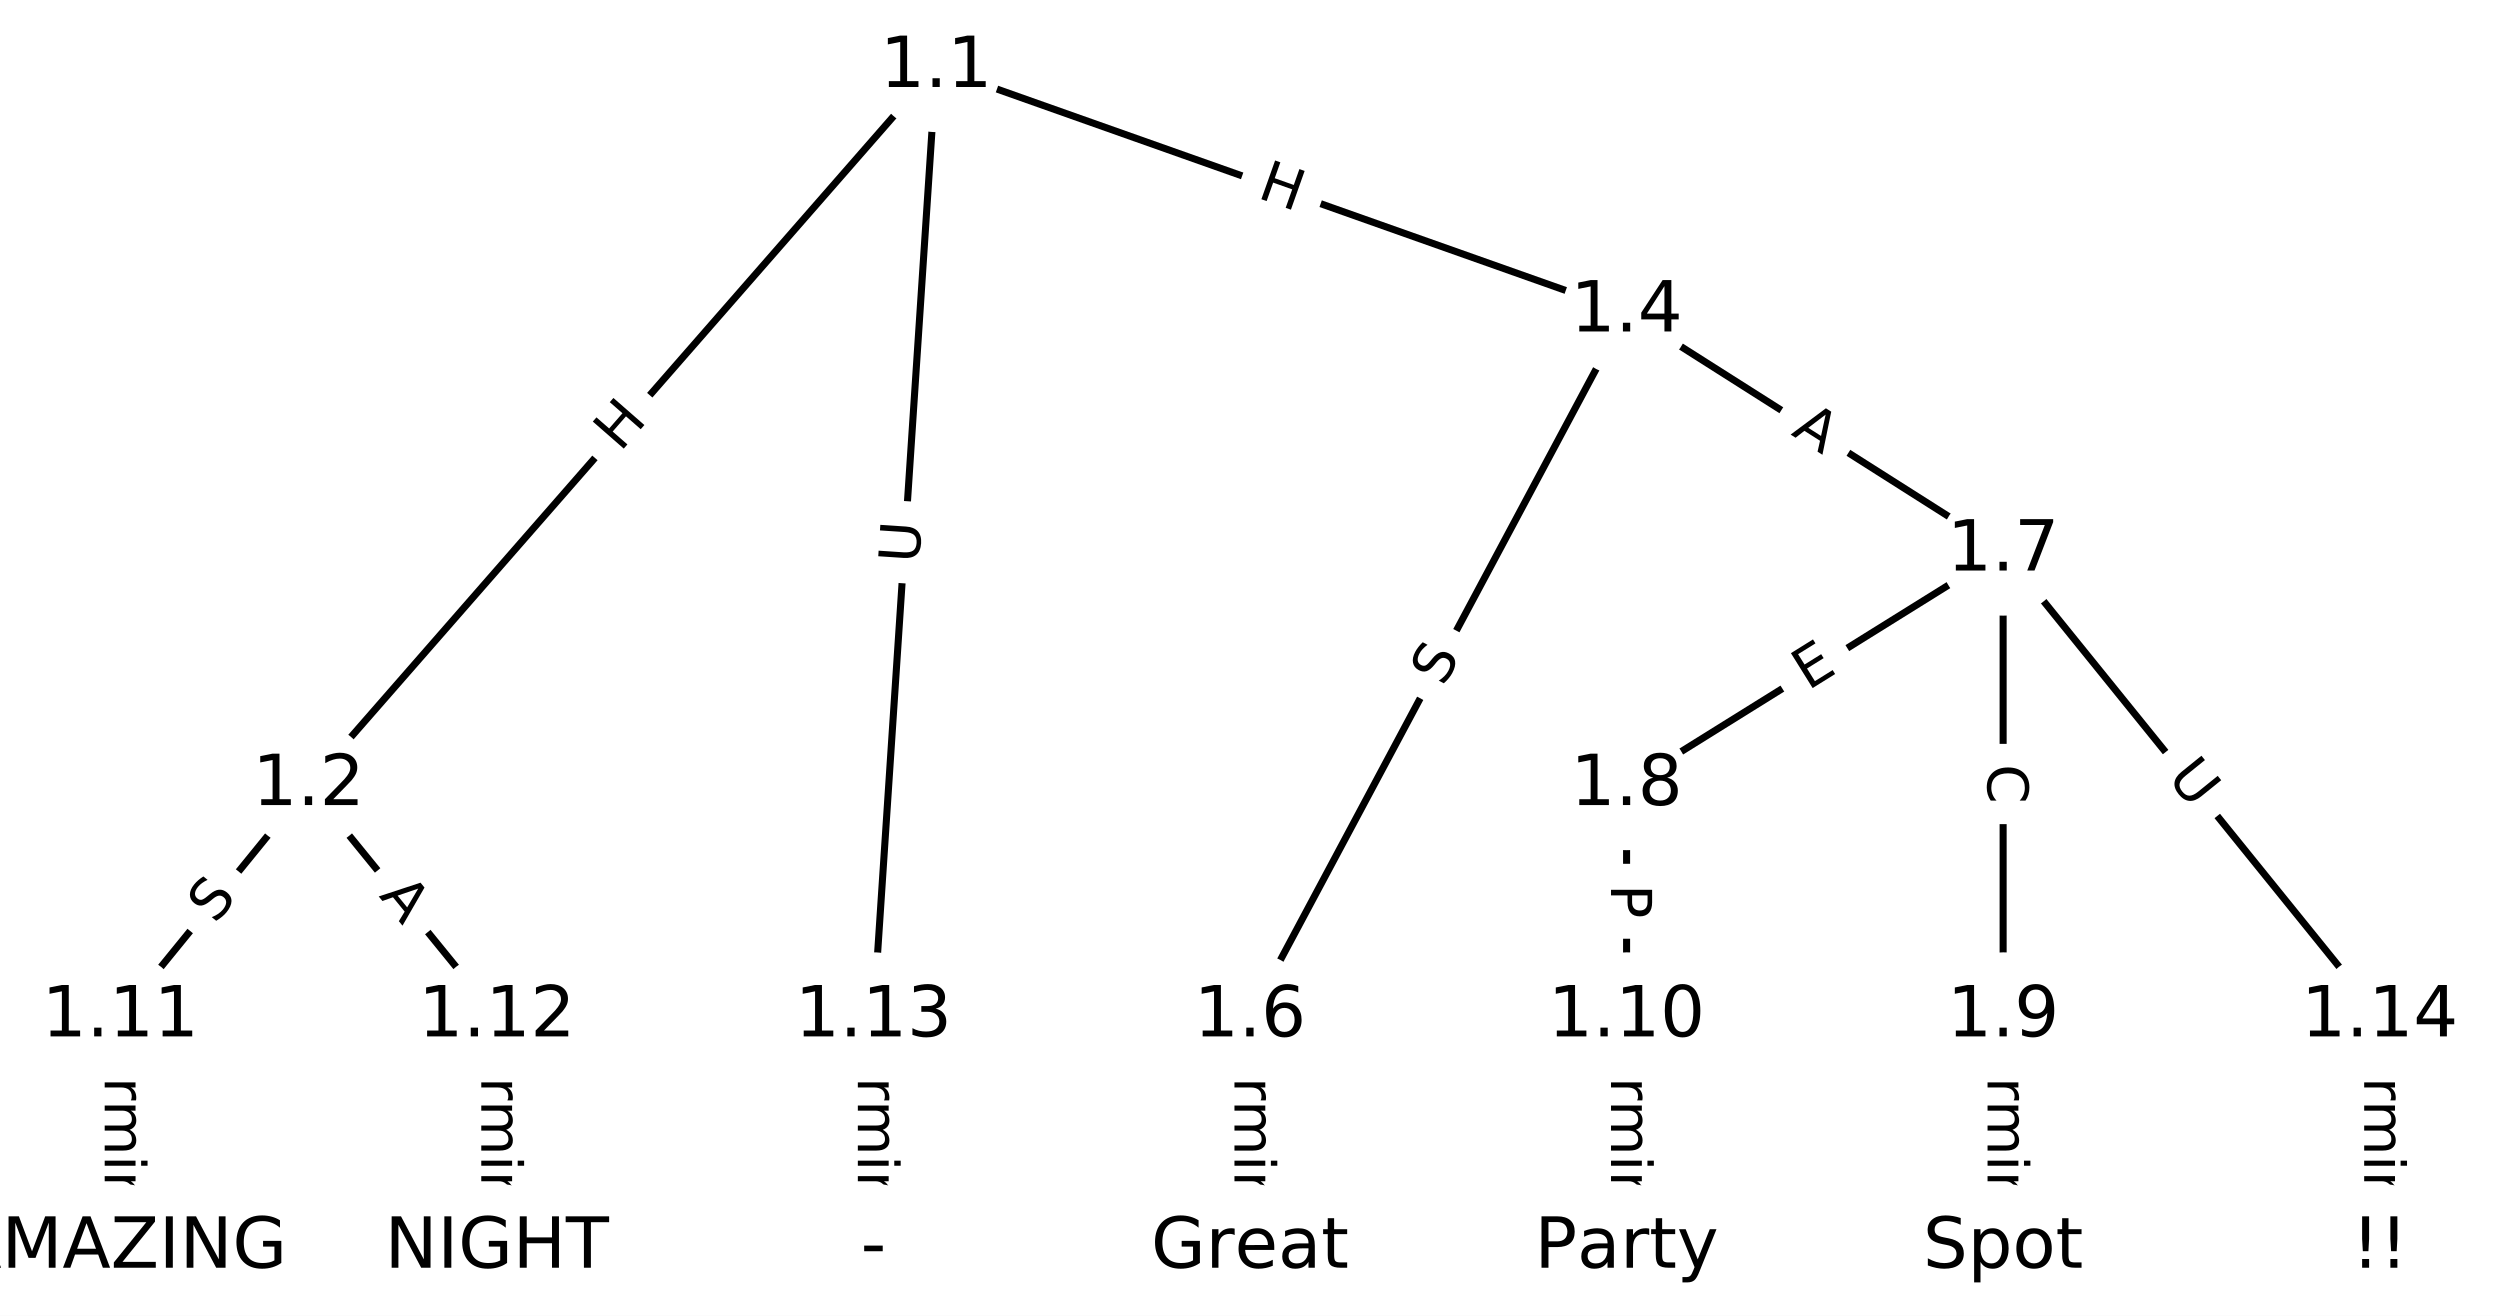
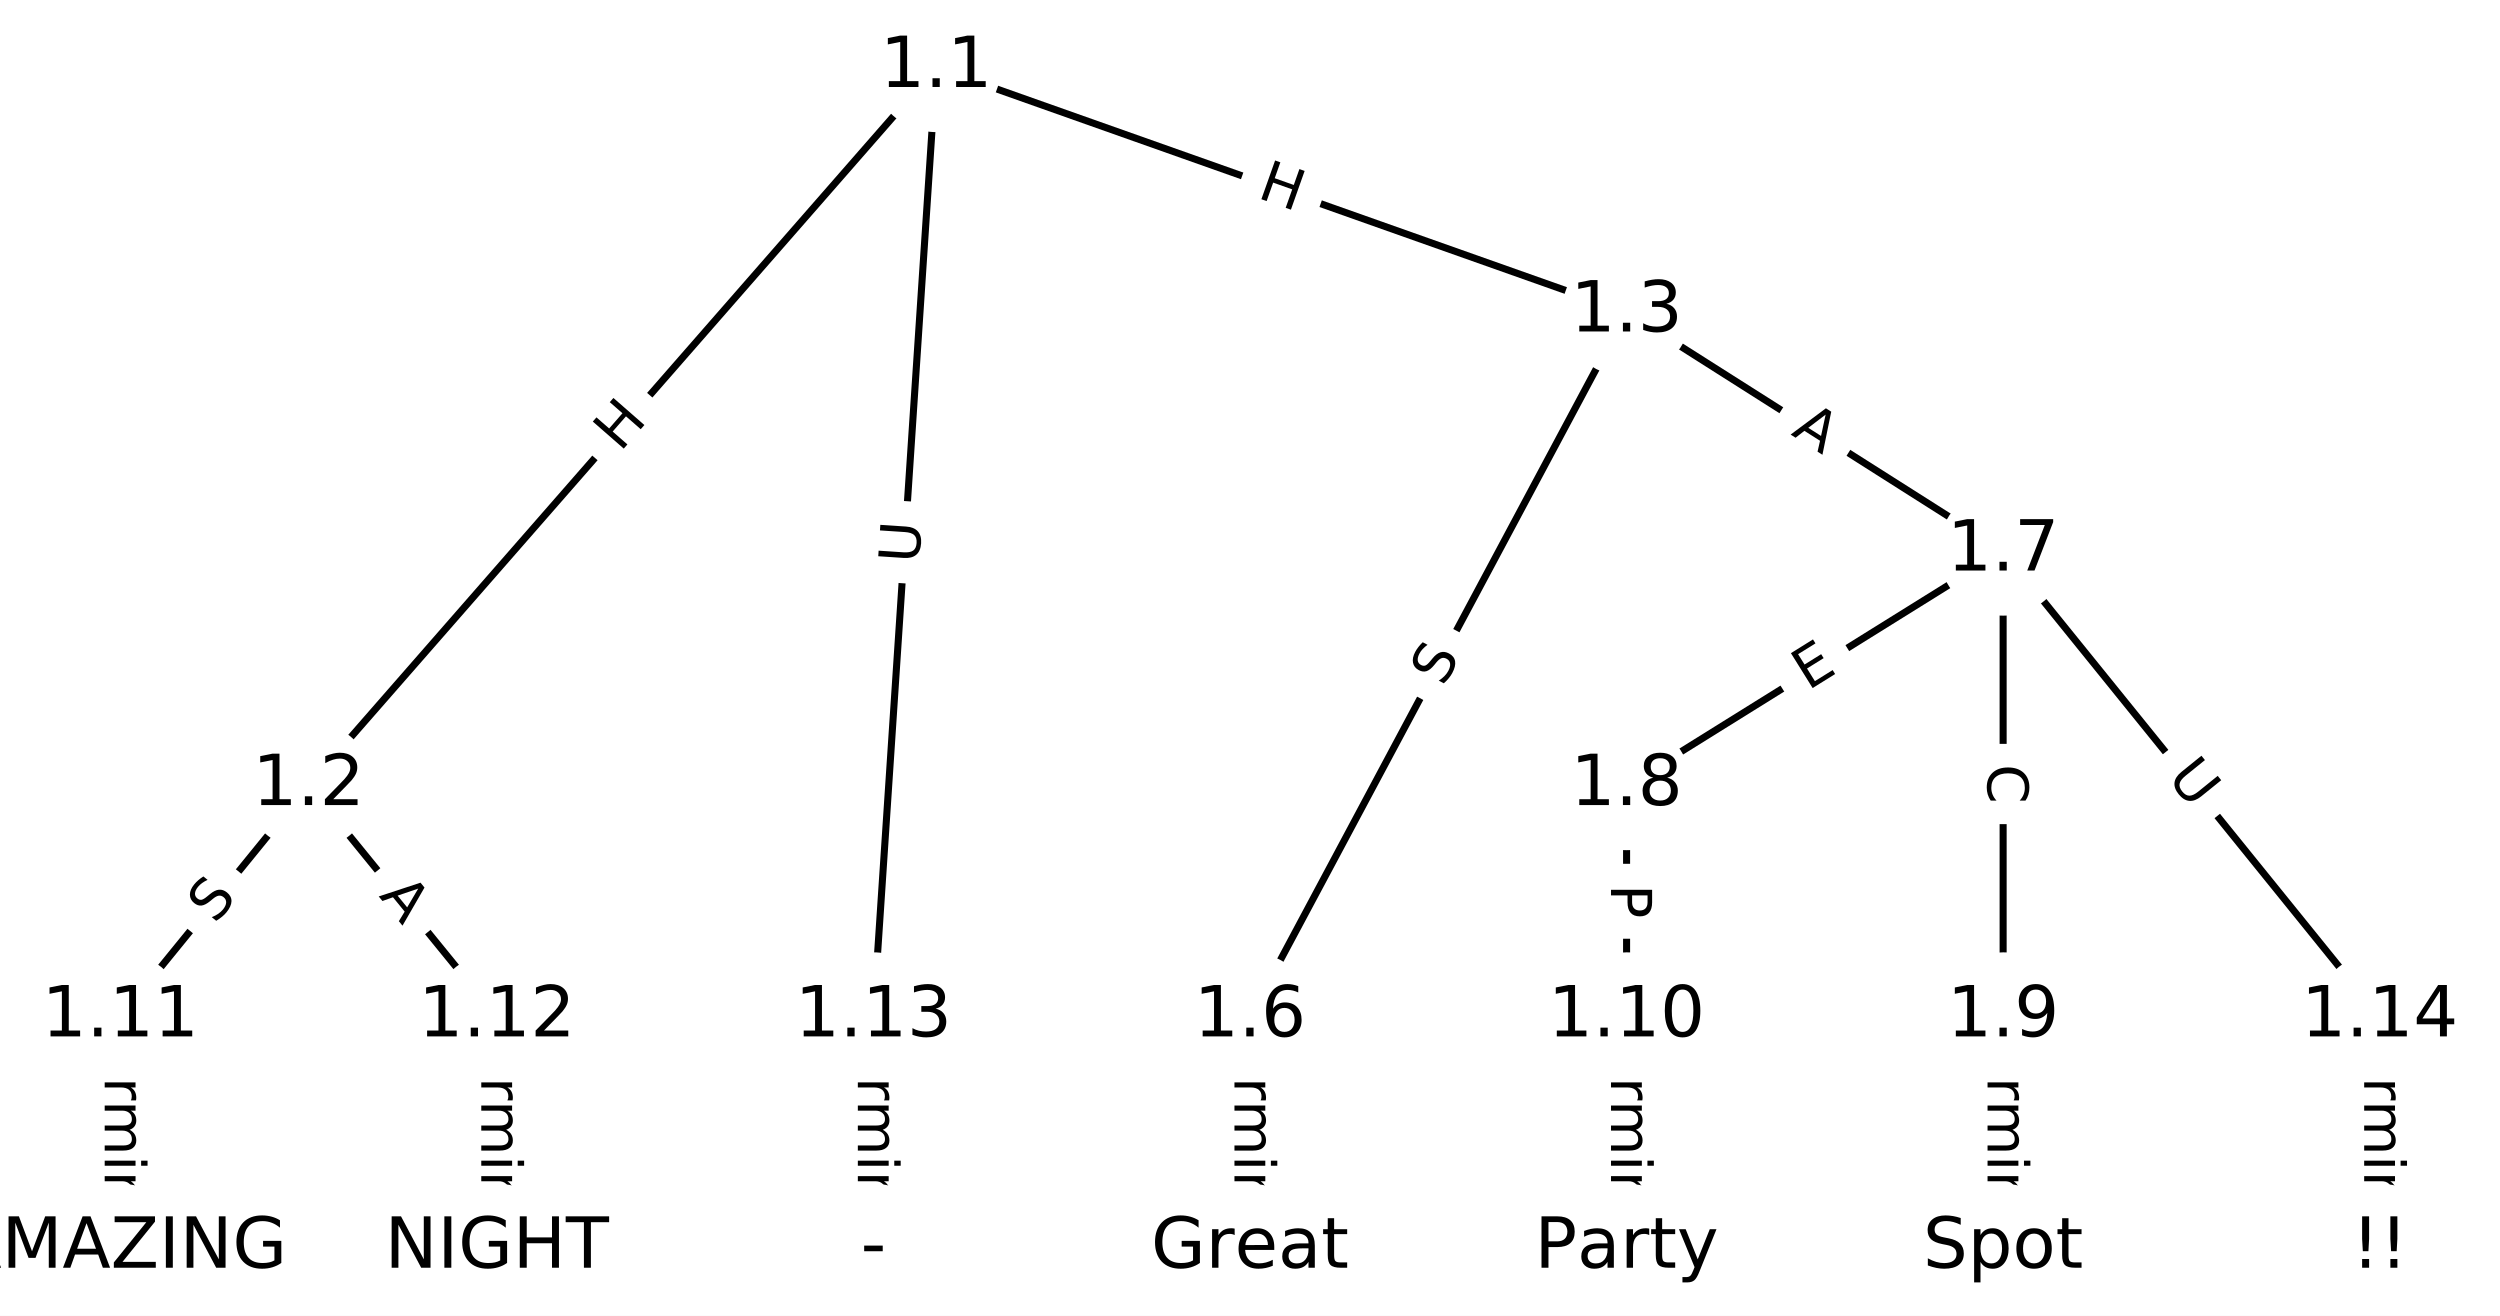
<svg xmlns="http://www.w3.org/2000/svg" xmlns:xlink="http://www.w3.org/1999/xlink" width="354.67pt" height="186.67pt" version="1.1" viewBox="0 0 354.67 186.67">
  <defs>
    <style type="text/css">*{stroke-linecap:butt;stroke-linejoin:round;}</style>
  </defs>
  <path d="m0 186.67h354.67v-186.67h-354.67z" fill="#fff" />
  <g fill="none" stroke="#000">
    <path d="m132.81 9.581-89.04 101.87" clip-path="url(#a)" />
    <path d="m132.81 9.581 97.945 34.686" clip-path="url(#a)" />
    <path d="m132.81 9.581-8.904 134.69" clip-path="url(#a)" />
    <path d="m43.773 111.45-26.712 32.816" clip-path="url(#a)" />
    <path d="m43.773 111.45 26.712 32.816" clip-path="url(#a)" />
    <path d="m230.76 44.267-53.424 100" clip-path="url(#a)" />
    <path d="m230.76 44.267 53.424 33.913" clip-path="url(#a)" />
    <path d="m177.33 144.27v32.816" clip-path="url(#a)" />
    <path d="m284.18 78.181-53.424 33.273" clip-path="url(#a)" />
    <path d="m284.18 78.181v66.089" clip-path="url(#a)" />
    <path d="m284.18 78.181 53.424 66.089" clip-path="url(#a)" />
    <path d="m230.76 111.45v32.816" clip-path="url(#a)" />
    <path d="m284.18 144.27v32.816" clip-path="url(#a)" />
    <path d="m230.76 144.27v32.816" clip-path="url(#a)" />
    <path d="m17.06 144.27v32.816" clip-path="url(#a)" />
    <path d="m70.485 144.27v32.816" clip-path="url(#a)" />
    <path d="m123.91 144.27v32.816" clip-path="url(#a)" />
    <path d="m337.61 144.27v32.816" clip-path="url(#a)" />
  </g>
  <path d="m91.035 66.909 3.959-4.53q1.579-1.807-0.228-3.386l-5.83-5.095q-1.807-1.579-3.386 0.228l-3.959 4.53q-1.579 1.807 0.228 3.386l5.83 5.095q1.807 1.579 3.386-0.228z" clip-path="url(#a)" fill="#fff" stroke="#fff" />
  <g clip-path="url(#a)">
    <defs>
      <path id="o" d="m9.812 72.906h9.859v-29.891h35.844v29.891h9.859v-72.906h-9.859v34.719h-35.844v-34.719h-9.859z" />
    </defs>
    <g transform="translate(87.975 64.235) rotate(-48.845) scale(.08 -.08)">
      <use xlink:href="#o" />
    </g>
  </g>
  <path d="m176.86 31.831 5.671 2.008q2.262 0.801 3.063-1.461l2.585-7.298q0.801-2.262-1.461-3.063l-5.671-2.008q-2.262-0.801-3.063 1.461l-2.585 7.298q-0.801 2.262 1.461 3.063z" clip-path="url(#a)" fill="#fff" stroke="#fff" />
  <g clip-path="url(#a)">
    <g transform="translate(178.21 28.001) rotate(19.501) scale(.08 -.08)">
      <use xlink:href="#o" />
    </g>
  </g>
  <path d="m134.43 80.26 0.386-5.842q0.158-2.395-2.236-2.553l-7.726-0.511q-2.395-0.158-2.553 2.236l-0.386 5.842q-0.158 2.395 2.236 2.553l7.726 0.511q2.395 0.158 2.553-2.236z" clip-path="url(#a)" fill="#fff" stroke="#fff" />
  <g clip-path="url(#a)">
    <defs>
      <path id="r" d="m8.688 72.906h9.922v-44.297q0-11.719 4.234-16.875 4.25-5.141 13.781-5.141 9.469 0 13.719 5.141 4.25 5.156 4.25 16.875v44.297h9.906v-45.516q0-14.25-7.062-21.531-7.047-7.281-20.812-7.281-13.828 0-20.891 7.281-7.047 7.281-7.047 21.531z" />
    </defs>
    <g transform="translate(130.37 79.992) rotate(-86.218) scale(.08 -.08)">
      <use xlink:href="#r" />
    </g>
  </g>
  <path d="m33.677 133.79 3.206-3.939q1.515-1.861-0.346-3.376l-6.005-4.888q-1.861-1.515-3.376 0.346l-3.206 3.939q-1.515 1.861 0.346 3.376l6.005 4.888q1.861 1.515 3.376-0.346z" clip-path="url(#a)" fill="#fff" stroke="#fff" />
  <g clip-path="url(#a)">
    <defs>
      <path id="n" d="m53.516 70.516v-9.625q-5.609 2.688-10.594 4-4.984 1.328-9.625 1.328-8.047 0-12.422-3.125t-4.375-8.891q0-4.844 2.906-7.312 2.906-2.453 11.016-3.969l5.953-1.219q11.031-2.109 16.281-7.406t5.25-14.172q0-10.609-7.109-16.078-7.094-5.469-20.812-5.469-5.172 0-11.016 1.172-5.828 1.172-12.078 3.469v10.156q6-3.359 11.766-5.078 5.766-1.703 11.328-1.703 8.438 0 13.031 3.312 4.594 3.328 4.594 9.484 0 5.359-3.297 8.391t-10.812 4.547l-6.016 1.172q-11.031 2.188-15.969 6.875-4.922 4.688-4.922 13.047 0 9.672 6.812 15.234t18.766 5.562q5.141 0 10.453-0.938 5.328-0.922 10.891-2.766z" />
    </defs>
    <g transform="translate(30.525 131.22) rotate(-50.855) scale(.08 -.08)">
      <use xlink:href="#n" />
    </g>
  </g>
  <path d="m50.538 129.7 3.455 4.244q1.515 1.861 3.376 0.346l6.005-4.888q1.861-1.515 0.346-3.376l-3.455-4.244q-1.515-1.861-3.376-0.346l-6.005 4.888q-1.861 1.515-0.346 3.376z" clip-path="url(#a)" fill="#fff" stroke="#fff" />
  <g clip-path="url(#a)">
    <defs>
      <path id="m" d="m34.188 63.188-13.391-36.281h26.812zm-5.578 9.719h11.188l27.781-72.906h-10.25l-6.641 18.703h-32.859l-6.641-18.703h-10.406z" />
    </defs>
    <g transform="translate(53.689 127.13) rotate(50.855) scale(.08 -.08)">
      <use xlink:href="#m" />
    </g>
  </g>
  <path d="m208.38 99.463 2.393-4.48q1.131-2.117-0.986-3.248l-6.829-3.648q-2.117-1.131-3.248 0.986l-2.393 4.48q-1.131 2.117 0.986 3.248l6.829 3.648q2.117 1.131 3.248-0.986z" clip-path="url(#a)" fill="#fff" stroke="#fff" />
  <g clip-path="url(#a)">
    <g transform="translate(204.8 97.548) rotate(-61.887) scale(.08 -.08)">
      <use xlink:href="#n" />
    </g>
  </g>
  <path d="m251.8 65.052 4.62 2.933q2.026 1.286 3.312-0.74l4.149-6.537q1.286-2.026-0.74-3.312l-4.62-2.933q-2.026-1.286-3.312 0.74l-4.149 6.537q-1.286 2.026 0.74 3.312z" clip-path="url(#a)" fill="#fff" stroke="#fff" />
  <g clip-path="url(#a)">
    <g transform="translate(253.98 61.621) rotate(32.407) scale(.08 -.08)">
      <use xlink:href="#m" />
    </g>
  </g>
  <path d="m171.06 143.04v35.285q0 2.4 2.4 2.4h7.742q2.4 0 2.4-2.4v-35.285q0-2.4-2.4-2.4h-7.742q-2.4 0-2.4 2.4z" clip-path="url(#a)" fill="#fff" stroke="#fff" />
  <g clip-path="url(#a)">
    <defs>
      <path id="g" d="m-0.297 72.906h61.672v-8.312h-25.875v-64.594h-9.906v64.594h-25.891z" />
      <path id="h" d="m56.203 29.594v-4.391h-41.312q0.594-9.281 5.594-14.141t13.938-4.859q5.172 0 10.031 1.266t9.656 3.812v-8.5q-4.844-2.047-9.922-3.125t-10.297-1.078q-13.094 0-20.734 7.609-7.641 7.625-7.641 20.625 0 13.422 7.25 21.297 7.25 7.891 19.562 7.891 11.031 0 17.453-7.109 6.422-7.094 6.422-19.297zm-8.984 2.641q-0.094 7.359-4.125 11.75-4.031 4.406-10.672 4.406-7.516 0-12.031-4.25t-5.203-11.969z" />
      <path id="f" d="m41.109 46.297q-1.516 0.875-3.297 1.281-1.781 0.422-3.922 0.422-7.625 0-11.703-4.953t-4.078-14.234v-28.812h-9.031v54.688h9.031v-8.5q2.844 4.984 7.375 7.391 4.547 2.422 11.047 2.422 0.922 0 2.047-0.125 1.125-0.109 2.484-0.359z" />
      <path id="j" d="m52 44.188q3.375 6.062 8.062 8.938t11.031 2.875q8.547 0 13.188-5.984 4.641-5.969 4.641-17v-33.016h-9.031v32.719q0 7.859-2.797 11.656-2.781 3.812-8.484 3.812-6.984 0-11.047-4.641-4.047-4.625-4.047-12.641v-30.906h-9.031v32.719q0 7.906-2.781 11.688t-8.594 3.781q-6.891 0-10.953-4.656-4.047-4.656-4.047-12.625v-30.906h-9.031v54.688h9.031v-8.5q3.078 5.031 7.375 7.422t10.203 2.391q5.969 0 10.141-3.031 4.172-3.016 6.172-8.781z" />
      <path id="l" d="m9.422 54.688h8.984v-54.688h-8.984zm0 21.297h8.984v-11.391h-8.984z" />
      <path id="i" d="m54.891 33.016v-33.016h-8.984v32.719q0 7.766-3.031 11.609-3.031 3.859-9.078 3.859-7.281 0-11.484-4.641-4.203-4.625-4.203-12.641v-30.906h-9.031v54.688h9.031v-8.5q3.234 4.938 7.594 7.375 4.375 2.438 10.094 2.438 9.422 0 14.25-5.828 4.844-5.828 4.844-17.156z" />
      <path id="e" d="m34.281 27.484q-10.891 0-15.094-2.484t-4.203-8.5q0-4.781 3.156-7.594 3.156-2.797 8.562-2.797 7.484 0 12 5.297t4.516 14.078v2zm17.922 3.719v-31.203h-8.984v8.297q-3.078-4.969-7.672-7.344t-11.234-2.375q-8.391 0-13.359 4.719-4.953 4.719-4.953 12.625 0 9.219 6.172 13.906 6.188 4.688 18.438 4.688h12.609v0.891q0 6.203-4.078 9.594t-11.453 3.391q-4.688 0-9.141-1.125-4.438-1.125-8.531-3.375v8.312q4.922 1.906 9.562 2.844 4.641 0.953 9.031 0.953 11.875 0 17.734-6.156 5.859-6.141 5.859-18.641z" />
      <path id="k" d="m9.422 75.984h8.984v-75.984h-8.984z" />
    </defs>
    <g transform="translate(175.13 143.04) rotate(90) scale(.08 -.08)">
      <use xlink:href="#g" />
      <use x="60.818" xlink:href="#h" />
      <use x="122.342" xlink:href="#f" />
      <use x="163.439" xlink:href="#j" />
      <use x="260.852" xlink:href="#l" />
      <use x="288.635" xlink:href="#i" />
      <use x="352.014" xlink:href="#e" />
      <use x="413.293" xlink:href="#k" />
    </g>
  </g>
  <path d="m258.64 101.48 4.291-2.672q2.037-1.269 0.768-3.306l-4.093-6.572q-1.269-2.037-3.306-0.768l-4.291 2.672q-2.037 1.269-0.768 3.306l4.093 6.572q1.269 2.037 3.306 0.768z" clip-path="url(#a)" fill="#fff" stroke="#fff" />
  <g clip-path="url(#a)">
    <defs>
      <path id="aa" d="m9.812 72.906h46.094v-8.312h-36.234v-21.578h34.719v-8.297h-34.719v-26.422h37.109v-8.297h-46.969z" />
    </defs>
    <g transform="translate(256.49 98.027) rotate(-31.915) scale(.08 -.08)">
      <use xlink:href="#aa" />
    </g>
  </g>
  <path d="m277.91 108.43v5.586q0 2.4 2.4 2.4h7.742q2.4 0 2.4-2.4v-5.586q0-2.4-2.4-2.4h-7.742q-2.4 0-2.4 2.4z" clip-path="url(#a)" fill="#fff" stroke="#fff" />
  <g clip-path="url(#a)">
    <defs>
      <path id="ab" d="m64.406 67.281v-10.391q-4.984 4.641-10.625 6.922-5.641 2.297-11.984 2.297-12.5 0-19.141-7.641t-6.641-22.094q0-14.406 6.641-22.047t19.141-7.641q6.344 0 11.984 2.297t10.625 6.938v-10.312q-5.172-3.516-10.969-5.281-5.781-1.75-12.219-1.75-16.562 0-26.094 10.125-9.516 10.141-9.516 27.672 0 17.578 9.516 27.703 9.531 10.141 26.094 10.141 6.531 0 12.312-1.734 5.797-1.734 10.875-5.203z" />
    </defs>
    <g transform="translate(281.97 108.43) rotate(90) scale(.08 -.08)">
      <use xlink:href="#ab" />
    </g>
  </g>
  <path d="m304.18 112.89 3.681 4.553q1.509 1.866 3.375 0.358l6.021-4.867q1.866-1.509 0.358-3.375l-3.681-4.553q-1.509-1.866-3.375-0.358l-6.021 4.867q-1.866 1.509-0.358 3.375z" clip-path="url(#a)" fill="#fff" stroke="#fff" />
  <g clip-path="url(#a)">
    <g transform="translate(307.34 110.34) rotate(51.049) scale(.08 -.08)">
      <use xlink:href="#r" />
    </g>
  </g>
  <path d="m224.49 125.45v4.824q0 2.4 2.4 2.4h7.742q2.4 0 2.4-2.4v-4.824q0-2.4-2.4-2.4h-7.742q-2.4 0-2.4 2.4z" clip-path="url(#a)" fill="#fff" stroke="#fff" />
  <g clip-path="url(#a)">
    <defs>
      <path id="s" d="m19.672 64.797v-27.391h12.406q6.891 0 10.641 3.562 3.766 3.562 3.766 10.156 0 6.547-3.766 10.109-3.75 3.562-10.641 3.562zm-9.859 8.109h22.266q12.266 0 18.531-5.547 6.281-5.547 6.281-16.234 0-10.797-6.281-16.312-6.266-5.516-18.531-5.516h-12.406v-29.297h-9.859z" />
    </defs>
    <g transform="translate(228.55 125.45) rotate(90) scale(.08 -.08)">
      <use xlink:href="#s" />
    </g>
  </g>
  <path d="m277.91 143.04v35.285q0 2.4 2.4 2.4h7.742q2.4 0 2.4-2.4v-35.285q0-2.4-2.4-2.4h-7.742q-2.4 0-2.4 2.4z" clip-path="url(#a)" fill="#fff" stroke="#fff" />
  <g clip-path="url(#a)">
    <g transform="translate(281.97 143.04) rotate(90) scale(.08 -.08)">
      <use xlink:href="#g" />
      <use x="60.818" xlink:href="#h" />
      <use x="122.342" xlink:href="#f" />
      <use x="163.439" xlink:href="#j" />
      <use x="260.852" xlink:href="#l" />
      <use x="288.635" xlink:href="#i" />
      <use x="352.014" xlink:href="#e" />
      <use x="413.293" xlink:href="#k" />
    </g>
  </g>
  <path d="m224.49 143.04v35.285q0 2.4 2.4 2.4h7.742q2.4 0 2.4-2.4v-35.285q0-2.4-2.4-2.4h-7.742q-2.4 0-2.4 2.4z" clip-path="url(#a)" fill="#fff" stroke="#fff" />
  <g clip-path="url(#a)">
    <g transform="translate(228.55 143.04) rotate(90) scale(.08 -.08)">
      <use xlink:href="#g" />
      <use x="60.818" xlink:href="#h" />
      <use x="122.342" xlink:href="#f" />
      <use x="163.439" xlink:href="#j" />
      <use x="260.852" xlink:href="#l" />
      <use x="288.635" xlink:href="#i" />
      <use x="352.014" xlink:href="#e" />
      <use x="413.293" xlink:href="#k" />
    </g>
  </g>
  <path d="m10.789 143.04v35.285q0 2.4 2.4 2.4h7.742q2.4 0 2.4-2.4v-35.285q0-2.4-2.4-2.4h-7.742q-2.4 0-2.4 2.4z" clip-path="url(#a)" fill="#fff" stroke="#fff" />
  <g clip-path="url(#a)">
    <g transform="translate(14.853 143.04) rotate(90) scale(.08 -.08)">
      <use xlink:href="#g" />
      <use x="60.818" xlink:href="#h" />
      <use x="122.342" xlink:href="#f" />
      <use x="163.439" xlink:href="#j" />
      <use x="260.852" xlink:href="#l" />
      <use x="288.635" xlink:href="#i" />
      <use x="352.014" xlink:href="#e" />
      <use x="413.293" xlink:href="#k" />
    </g>
  </g>
  <path d="m64.214 143.04v35.285q0 2.4 2.4 2.4h7.742q2.4 0 2.4-2.4v-35.285q0-2.4-2.4-2.4h-7.742q-2.4 0-2.4 2.4z" clip-path="url(#a)" fill="#fff" stroke="#fff" />
  <g clip-path="url(#a)">
    <g transform="translate(68.277 143.04) rotate(90) scale(.08 -.08)">
      <use xlink:href="#g" />
      <use x="60.818" xlink:href="#h" />
      <use x="122.342" xlink:href="#f" />
      <use x="163.439" xlink:href="#j" />
      <use x="260.852" xlink:href="#l" />
      <use x="288.635" xlink:href="#i" />
      <use x="352.014" xlink:href="#e" />
      <use x="413.293" xlink:href="#k" />
    </g>
  </g>
  <path d="m117.64 143.04v35.285q0 2.4 2.4 2.4h7.742q2.4 0 2.4-2.4v-35.285q0-2.4-2.4-2.4h-7.742q-2.4 0-2.4 2.4z" clip-path="url(#a)" fill="#fff" stroke="#fff" />
  <g clip-path="url(#a)">
    <g transform="translate(121.7 143.04) rotate(90) scale(.08 -.08)">
      <use xlink:href="#g" />
      <use x="60.818" xlink:href="#h" />
      <use x="122.342" xlink:href="#f" />
      <use x="163.439" xlink:href="#j" />
      <use x="260.852" xlink:href="#l" />
      <use x="288.635" xlink:href="#i" />
      <use x="352.014" xlink:href="#e" />
      <use x="413.293" xlink:href="#k" />
    </g>
  </g>
  <path d="m331.33 143.04v35.285q0 2.4 2.4 2.4h7.742q2.4 0 2.4-2.4v-35.285q0-2.4-2.4-2.4h-7.742q-2.4 0-2.4 2.4z" clip-path="url(#a)" fill="#fff" stroke="#fff" />
  <g clip-path="url(#a)">
    <g transform="translate(335.4 143.04) rotate(90) scale(.08 -.08)">
      <use xlink:href="#g" />
      <use x="60.818" xlink:href="#h" />
      <use x="122.342" xlink:href="#f" />
      <use x="163.439" xlink:href="#j" />
      <use x="260.852" xlink:href="#l" />
      <use x="288.635" xlink:href="#i" />
      <use x="352.014" xlink:href="#e" />
      <use x="413.293" xlink:href="#k" />
    </g>
  </g>
  <defs>
    <path id="c" d="m0 8.66c2.297 0 4.5-0.912 6.124-2.537 1.624-1.624 2.537-3.827 2.537-6.124s-0.912-4.5-2.537-6.124c-1.624-1.624-3.827-2.537-6.124-2.537s-4.5 0.912-6.124 2.537c-1.624 1.624-2.537 3.827-2.537 6.124s0.912 4.5 2.537 6.124c1.624 1.624 3.827 2.537 6.124 2.537z" />
  </defs>
  <g clip-path="url(#a)">
    <use x="17.06" y="177.086" fill="#ffffff" stroke="#ffffff" xlink:href="#c" />
  </g>
  <g clip-path="url(#a)">
    <use x="70.485" y="177.086" fill="#ffffff" stroke="#ffffff" xlink:href="#c" />
  </g>
  <g clip-path="url(#a)">
    <use x="123.909" y="177.086" fill="#ffffff" stroke="#ffffff" xlink:href="#c" />
  </g>
  <g clip-path="url(#a)">
    <use x="177.333" y="177.086" fill="#ffffff" stroke="#ffffff" xlink:href="#c" />
  </g>
  <g clip-path="url(#a)">
    <use x="230.758" y="177.086" fill="#ffffff" stroke="#ffffff" xlink:href="#c" />
  </g>
  <g clip-path="url(#a)">
    <use x="284.182" y="177.086" fill="#ffffff" stroke="#ffffff" xlink:href="#c" />
  </g>
  <g clip-path="url(#a)">
    <use x="337.606" y="177.086" fill="#ffffff" stroke="#ffffff" xlink:href="#c" />
  </g>
  <g clip-path="url(#a)">
    <use x="132.813" y="9.581" fill="#ffffff" stroke="#ffffff" xlink:href="#c" />
  </g>
  <g clip-path="url(#a)">
    <use x="43.773" y="111.453" fill="#ffffff" stroke="#ffffff" xlink:href="#c" />
  </g>
  <g clip-path="url(#a)">
    <use x="230.758" y="44.267" fill="#ffffff" stroke="#ffffff" xlink:href="#c" />
  </g>
  <g clip-path="url(#a)">
    <use x="177.333" y="144.269" fill="#ffffff" stroke="#ffffff" xlink:href="#c" />
  </g>
  <g clip-path="url(#a)">
    <use x="284.182" y="78.181" fill="#ffffff" stroke="#ffffff" xlink:href="#c" />
  </g>
  <g clip-path="url(#a)">
    <use x="230.758" y="111.453" fill="#ffffff" stroke="#ffffff" xlink:href="#c" />
  </g>
  <g clip-path="url(#a)">
    <use x="284.182" y="144.269" fill="#ffffff" stroke="#ffffff" xlink:href="#c" />
  </g>
  <g clip-path="url(#a)">
    <use x="230.758" y="144.269" fill="#ffffff" stroke="#ffffff" xlink:href="#c" />
  </g>
  <g clip-path="url(#a)">
    <use x="17.06" y="144.269" fill="#ffffff" stroke="#ffffff" xlink:href="#c" />
  </g>
  <g clip-path="url(#a)">
    <use x="70.485" y="144.269" fill="#ffffff" stroke="#ffffff" xlink:href="#c" />
  </g>
  <g clip-path="url(#a)">
    <use x="123.909" y="144.269" fill="#ffffff" stroke="#ffffff" xlink:href="#c" />
  </g>
  <g clip-path="url(#a)">
    <use x="337.606" y="144.269" fill="#ffffff" stroke="#ffffff" xlink:href="#c" />
  </g>
  <g clip-path="url(#a)">
    <defs>
      <path id="z" d="m9.812 72.906h14.703l18.594-49.609 18.703 49.609h14.703v-72.906h-9.625v64.016l-18.797-50h-9.906l-18.797 50v-64.016h-9.578z" />
      <path id="y" d="m5.609 72.906h57.281v-7.531l-46.094-57.078h47.219v-8.297h-59.516v7.516l46.094 57.078h-44.984z" />
      <path id="u" d="m9.812 72.906h9.859v-72.906h-9.859z" />
      <path id="t" d="m9.812 72.906h13.281l32.328-60.984v60.984h9.562v-72.906h-13.281l-32.312 60.984v-60.984h-9.578z" />
      <path id="p" d="m59.516 10.406v19.578h-16.109v8.109h25.875v-31.312q-5.703-4.047-12.594-6.125-6.875-2.078-14.688-2.078-17.094 0-26.75 9.984-9.641 10-9.641 27.812 0 17.875 9.641 27.859 9.656 9.984 26.75 9.984 7.125 0 13.547-1.766 6.422-1.75 11.844-5.172v-10.5q-5.469 4.641-11.625 6.984t-12.938 2.344q-13.391 0-20.109-7.469-6.703-7.469-6.703-22.266 0-14.75 6.703-22.219 6.719-7.469 20.109-7.469 5.219 0 9.312 0.906 4.109 0.906 7.375 2.812z" />
    </defs>
    <g transform="translate(-6.6091 179.85) scale(.1 -.1)">
      <use xlink:href="#m" />
      <use x="68.408" xlink:href="#z" />
      <use x="154.688" xlink:href="#m" />
      <use x="223.096" xlink:href="#y" />
      <use x="291.602" xlink:href="#u" />
      <use x="321.094" xlink:href="#t" />
      <use x="395.898" xlink:href="#p" />
    </g>
  </g>
  <g clip-path="url(#a)">
    <g transform="translate(54.581 179.85) scale(.1 -.1)">
      <use xlink:href="#t" />
      <use x="74.805" xlink:href="#u" />
      <use x="104.297" xlink:href="#p" />
      <use x="181.787" xlink:href="#o" />
      <use x="256.982" xlink:href="#g" />
    </g>
  </g>
  <g clip-path="url(#a)">
    <defs>
      <path id="ai" d="m4.891 31.391h26.312v-8h-26.312z" />
    </defs>
    <g transform="translate(122.11 179.85) scale(.1 -.1)">
      <use xlink:href="#ai" />
    </g>
  </g>
  <g clip-path="url(#a)">
    <defs>
      <path id="q" d="m18.312 70.219v-15.531h18.5v-6.984h-18.5v-29.688q0-6.688 1.828-8.594t7.453-1.906h9.219v-7.516h-9.219q-10.406 0-14.359 3.875-3.953 3.891-3.953 14.141v29.688h-6.594v6.984h6.594v15.531z" />
    </defs>
    <g transform="translate(163.3 179.85) scale(.1 -.1)">
      <use xlink:href="#p" />
      <use x="77.49" xlink:href="#f" />
      <use x="118.572" xlink:href="#h" />
      <use x="180.096" xlink:href="#e" />
      <use x="241.375" xlink:href="#q" />
    </g>
  </g>
  <g clip-path="url(#a)">
    <defs>
      <path id="aj" d="m32.172-5.078q-3.797-9.766-7.422-12.734-3.609-2.984-9.656-2.984h-7.188v7.516h5.281q3.703 0 5.75 1.766 2.062 1.75 4.547 8.297l1.609 4.094-22.109 53.812h9.516l17.094-42.766 17.094 42.766h9.516z" />
    </defs>
    <g transform="translate(217.71 179.85) scale(.1 -.1)">
      <use xlink:href="#s" />
      <use x="60.24" xlink:href="#e" />
      <use x="121.52" xlink:href="#f" />
      <use x="162.633" xlink:href="#q" />
      <use x="201.842" xlink:href="#aj" />
    </g>
  </g>
  <g clip-path="url(#a)">
    <defs>
      <path id="ak" d="m18.109 8.203v-29h-9.031v75.484h9.031v-8.297q2.844 4.875 7.156 7.234 4.328 2.375 10.328 2.375 9.969 0 16.188-7.906 6.234-7.906 6.234-20.797t-6.234-20.812q-6.219-7.906-16.188-7.906-6 0-10.328 2.375-4.312 2.375-7.156 7.25zm30.578 19.094q0 9.906-4.078 15.547t-11.203 5.641q-7.141 0-11.219-5.641t-4.078-15.547 4.078-15.547 11.219-5.641q7.125 0 11.203 5.641t4.078 15.547z" />
      <path id="al" d="m30.609 48.391q-7.219 0-11.422-5.641t-4.203-15.453 4.172-15.453q4.188-5.641 11.453-5.641 7.188 0 11.375 5.656 4.203 5.672 4.203 15.438 0 9.719-4.203 15.406-4.188 5.688-11.375 5.688zm0 7.609q11.719 0 18.406-7.625 6.703-7.609 6.703-21.078 0-13.422-6.703-21.078-6.688-7.641-18.406-7.641-11.766 0-18.438 7.641-6.656 7.656-6.656 21.078 0 13.469 6.656 21.078 6.672 7.625 18.438 7.625z" />
    </defs>
    <g transform="translate(272.81 179.85) scale(.1 -.1)">
      <use xlink:href="#n" />
      <use x="63.477" xlink:href="#ak" />
      <use x="126.953" xlink:href="#al" />
      <use x="188.135" xlink:href="#q" />
    </g>
  </g>
  <g clip-path="url(#a)">
    <defs>
      <path id="x" d="m15.094 12.406h9.906v-12.406h-9.906zm0 60.5h9.906v-31.984l-0.969-17.438h-7.922l-1.016 17.438z" />
    </defs>
    <g transform="translate(333.6 179.85) scale(.1 -.1)">
      <use xlink:href="#x" />
      <use x="40.088" xlink:href="#x" />
    </g>
  </g>
  <g clip-path="url(#a)">
    <defs>
      <path id="b" d="m12.406 8.297h16.109v55.625l-17.531-3.516v8.984l17.438 3.516h9.859v-64.609h16.109v-8.297h-41.984z" />
      <path id="d" d="m10.688 12.406h10.312v-12.406h-10.312z" />
    </defs>
    <g transform="translate(124.86 12.34) scale(.1 -.1)">
      <use xlink:href="#b" />
      <use x="63.623" xlink:href="#d" />
      <use x="95.41" xlink:href="#b" />
    </g>
  </g>
  <g clip-path="url(#a)">
    <defs>
      <path id="w" d="m19.188 8.297h34.422v-8.297h-46.281v8.297q5.609 5.812 15.297 15.594 9.703 9.797 12.188 12.641 4.734 5.312 6.609 9 1.891 3.688 1.891 7.25 0 5.812-4.078 9.469-4.078 3.672-10.625 3.672-4.641 0-9.797-1.609-5.141-1.609-11-4.891v9.969q5.953 2.391 11.125 3.609 5.188 1.219 9.484 1.219 11.328 0 18.062-5.672 6.734-5.656 6.734-15.125 0-4.5-1.688-8.531-1.672-4.016-6.125-9.484-1.219-1.422-7.766-8.188-6.531-6.766-18.453-18.922z" />
    </defs>
    <g transform="translate(35.821 114.21) scale(.1 -.1)">
      <use xlink:href="#b" />
      <use x="63.623" xlink:href="#d" />
      <use x="95.41" xlink:href="#w" />
    </g>
  </g>
  <g clip-path="url(#a)">
    <defs>
-       <path id="v" d="m37.797 64.312-24.906-38.922h24.906zm-2.594 8.594h12.406v-47.516h10.406v-8.203h-10.406v-17.188h-9.812v17.188h-32.906v9.516z" />
+       <path id="v" d="m40.578 39.312q7.078-1.516 11.047-6.312 3.984-4.781 3.984-11.812 0-10.781-7.422-16.703-7.422-5.906-21.094-5.906-4.578 0-9.438 0.906t-10.031 2.719v9.516q4.094-2.391 8.969-3.609 4.891-1.219 10.219-1.219 9.266 0 14.125 3.656t4.859 10.641q0 6.453-4.516 10.078-4.516 3.641-12.562 3.641h-8.5v8.109h8.891q7.266 0 11.125 2.906t3.859 8.375q0 5.609-3.984 8.609-3.969 3.016-11.391 3.016-4.062 0-8.703-0.891-4.641-0.875-10.203-2.719v8.781q5.625 1.562 10.531 2.344t9.25 0.781q11.234 0 17.766-5.109 6.547-5.094 6.547-13.781 0-6.062-3.469-10.234t-9.859-5.781z" />
    </defs>
    <g transform="translate(222.81 47.027) scale(.1 -.1)">
      <use xlink:href="#b" />
      <use x="63.623" xlink:href="#d" />
      <use x="95.41" xlink:href="#v" />
    </g>
  </g>
  <g clip-path="url(#a)">
    <defs>
      <path id="af" d="m33.016 40.375q-6.641 0-10.531-4.547-3.875-4.531-3.875-12.438 0-7.859 3.875-12.438 3.891-4.562 10.531-4.562t10.516 4.562q3.875 4.578 3.875 12.438 0 7.906-3.875 12.438-3.875 4.547-10.516 4.547zm19.578 30.922v-8.984q-3.719 1.75-7.5 2.672-3.781 0.938-7.5 0.938-9.766 0-14.922-6.594-5.141-6.594-5.875-19.922 2.875 4.25 7.219 6.516 4.359 2.266 9.578 2.266 10.984 0 17.359-6.672 6.375-6.656 6.375-18.125 0-11.234-6.641-18.031-6.641-6.781-17.672-6.781-12.656 0-19.344 9.688-6.688 9.703-6.688 28.109 0 17.281 8.203 27.562t22.016 10.281q3.719 0 7.5-0.734t7.891-2.188z" />
    </defs>
    <g transform="translate(169.38 147.03) scale(.1 -.1)">
      <use xlink:href="#b" />
      <use x="63.623" xlink:href="#d" />
      <use x="95.41" xlink:href="#af" />
    </g>
  </g>
  <g clip-path="url(#a)">
    <defs>
      <path id="ae" d="m8.203 72.906h46.875v-4.203l-26.469-68.703h-10.297l24.906 64.594h-35.016z" />
    </defs>
    <g transform="translate(276.23 80.94) scale(.1 -.1)">
      <use xlink:href="#b" />
      <use x="63.623" xlink:href="#d" />
      <use x="95.41" xlink:href="#ae" />
    </g>
  </g>
  <g clip-path="url(#a)">
    <defs>
      <path id="ad" d="m31.781 34.625q-7.031 0-11.062-3.766-4.016-3.766-4.016-10.344 0-6.594 4.016-10.359 4.031-3.766 11.062-3.766t11.078 3.781q4.062 3.797 4.062 10.344 0 6.578-4.031 10.344-4.016 3.766-11.109 3.766zm-9.859 4.188q-6.344 1.562-9.891 5.906-3.531 4.359-3.531 10.609 0 8.734 6.219 13.812 6.234 5.078 17.062 5.078 10.891 0 17.094-5.078t6.203-13.812q0-6.25-3.547-10.609-3.531-4.344-9.828-5.906 7.125-1.656 11.094-6.5 3.984-4.828 3.984-11.797 0-10.609-6.469-16.281-6.469-5.656-18.531-5.656-12.047 0-18.531 5.656-6.469 5.672-6.469 16.281 0 6.969 4 11.797 4.016 4.844 11.141 6.5zm-3.609 15.578q0-5.656 3.531-8.828 3.547-3.172 9.938-3.172 6.359 0 9.938 3.172 3.594 3.172 3.594 8.828 0 5.672-3.594 8.844-3.578 3.172-9.938 3.172-6.391 0-9.938-3.172-3.531-3.172-3.531-8.844z" />
    </defs>
    <g transform="translate(222.81 114.21) scale(.1 -.1)">
      <use xlink:href="#b" />
      <use x="63.623" xlink:href="#d" />
      <use x="95.41" xlink:href="#ad" />
    </g>
  </g>
  <g clip-path="url(#a)">
    <defs>
      <path id="ac" d="m10.984 1.516v8.984q3.719-1.766 7.516-2.688 3.812-0.922 7.484-0.922 9.766 0 14.906 6.562 5.156 6.562 5.891 19.953-2.828-4.203-7.188-6.453-4.344-2.25-9.609-2.25-10.938 0-17.312 6.609-6.375 6.625-6.375 18.109 0 11.219 6.641 18 6.641 6.797 17.672 6.797 12.656 0 19.312-9.703 6.672-9.688 6.672-28.141 0-17.234-8.188-27.516-8.172-10.281-21.984-10.281-3.719 0-7.531 0.734-3.797 0.734-7.906 2.203zm19.625 30.906q6.641 0 10.516 4.531 3.891 4.547 3.891 12.469 0 7.859-3.891 12.422-3.875 4.562-10.516 4.562t-10.516-4.562-3.875-12.422q0-7.922 3.875-12.469 3.875-4.531 10.516-4.531z" />
    </defs>
    <g transform="translate(276.23 147.03) scale(.1 -.1)">
      <use xlink:href="#b" />
      <use x="63.623" xlink:href="#d" />
      <use x="95.41" xlink:href="#ac" />
    </g>
  </g>
  <g clip-path="url(#a)">
    <defs>
      <path id="ah" d="m31.781 66.406q-7.609 0-11.453-7.5-3.828-7.484-3.828-22.531 0-14.984 3.828-22.484 3.844-7.5 11.453-7.5 7.672 0 11.5 7.5 3.844 7.5 3.844 22.484 0 15.047-3.844 22.531-3.828 7.5-11.5 7.5zm0 7.812q12.266 0 18.734-9.703 6.469-9.688 6.469-28.141 0-18.406-6.469-28.109-6.469-9.688-18.734-9.688-12.25 0-18.719 9.688-6.469 9.703-6.469 28.109 0 18.453 6.469 28.141 6.469 9.703 18.719 9.703z" />
    </defs>
    <g transform="translate(219.62 147.03) scale(.1 -.1)">
      <use xlink:href="#b" />
      <use x="63.623" xlink:href="#d" />
      <use x="95.41" xlink:href="#b" />
      <use x="159.033" xlink:href="#ah" />
    </g>
  </g>
  <g clip-path="url(#a)">
    <g transform="translate(5.9276 147.03) scale(.1 -.1)">
      <use xlink:href="#b" />
      <use x="63.623" xlink:href="#d" />
      <use x="95.41" xlink:href="#b" />
      <use x="159.033" xlink:href="#b" />
    </g>
  </g>
  <g clip-path="url(#a)">
    <g transform="translate(59.352 147.03) scale(.1 -.1)">
      <use xlink:href="#b" />
      <use x="63.623" xlink:href="#d" />
      <use x="95.41" xlink:href="#b" />
      <use x="159.033" xlink:href="#w" />
    </g>
  </g>
  <g clip-path="url(#a)">
-     <defs>
-       <path id="ag" d="m40.578 39.312q7.078-1.516 11.047-6.312 3.984-4.781 3.984-11.812 0-10.781-7.422-16.703-7.422-5.906-21.094-5.906-4.578 0-9.438 0.906t-10.031 2.719v9.516q4.094-2.391 8.969-3.609 4.891-1.219 10.219-1.219 9.266 0 14.125 3.656t4.859 10.641q0 6.453-4.516 10.078-4.516 3.641-12.562 3.641h-8.5v8.109h8.891q7.266 0 11.125 2.906t3.859 8.375q0 5.609-3.984 8.609-3.969 3.016-11.391 3.016-4.062 0-8.703-0.891-4.641-0.875-10.203-2.719v8.781q5.625 1.562 10.531 2.344t9.25 0.781q11.234 0 17.766-5.109 6.547-5.094 6.547-13.781 0-6.062-3.469-10.234t-9.859-5.781z" />
-     </defs>
    <g transform="translate(112.78 147.03) scale(.1 -.1)">
      <use xlink:href="#b" />
      <use x="63.623" xlink:href="#d" />
      <use x="95.41" xlink:href="#b" />
+       <use x="159.033" xlink:href="#v" />
+     </g>
+   </g>
+   <g clip-path="url(#a)">
+     <defs>
+       <path id="ag" d="m37.797 64.312-24.906-38.922h24.906zm-2.594 8.594h12.406v-47.516h10.406v-8.203h-10.406v-17.188h-9.812v17.188h-32.906v9.516z" />
+     </defs>
+     <g transform="translate(326.47 147.03) scale(.1 -.1)">
+       <use xlink:href="#b" />
+       <use x="63.623" xlink:href="#d" />
+       <use x="95.41" xlink:href="#b" />
      <use x="159.033" xlink:href="#ag" />
-     </g>
-   </g>
-   <g clip-path="url(#a)">
-     <g transform="translate(326.47 147.03) scale(.1 -.1)">
-       <use xlink:href="#b" />
-       <use x="63.623" xlink:href="#d" />
-       <use x="95.41" xlink:href="#b" />
-       <use x="159.033" xlink:href="#v" />
    </g>
  </g>
  <defs>
    <clipPath id="a">
      <rect width="354.67" height="186.67" />
    </clipPath>
  </defs>
</svg>
